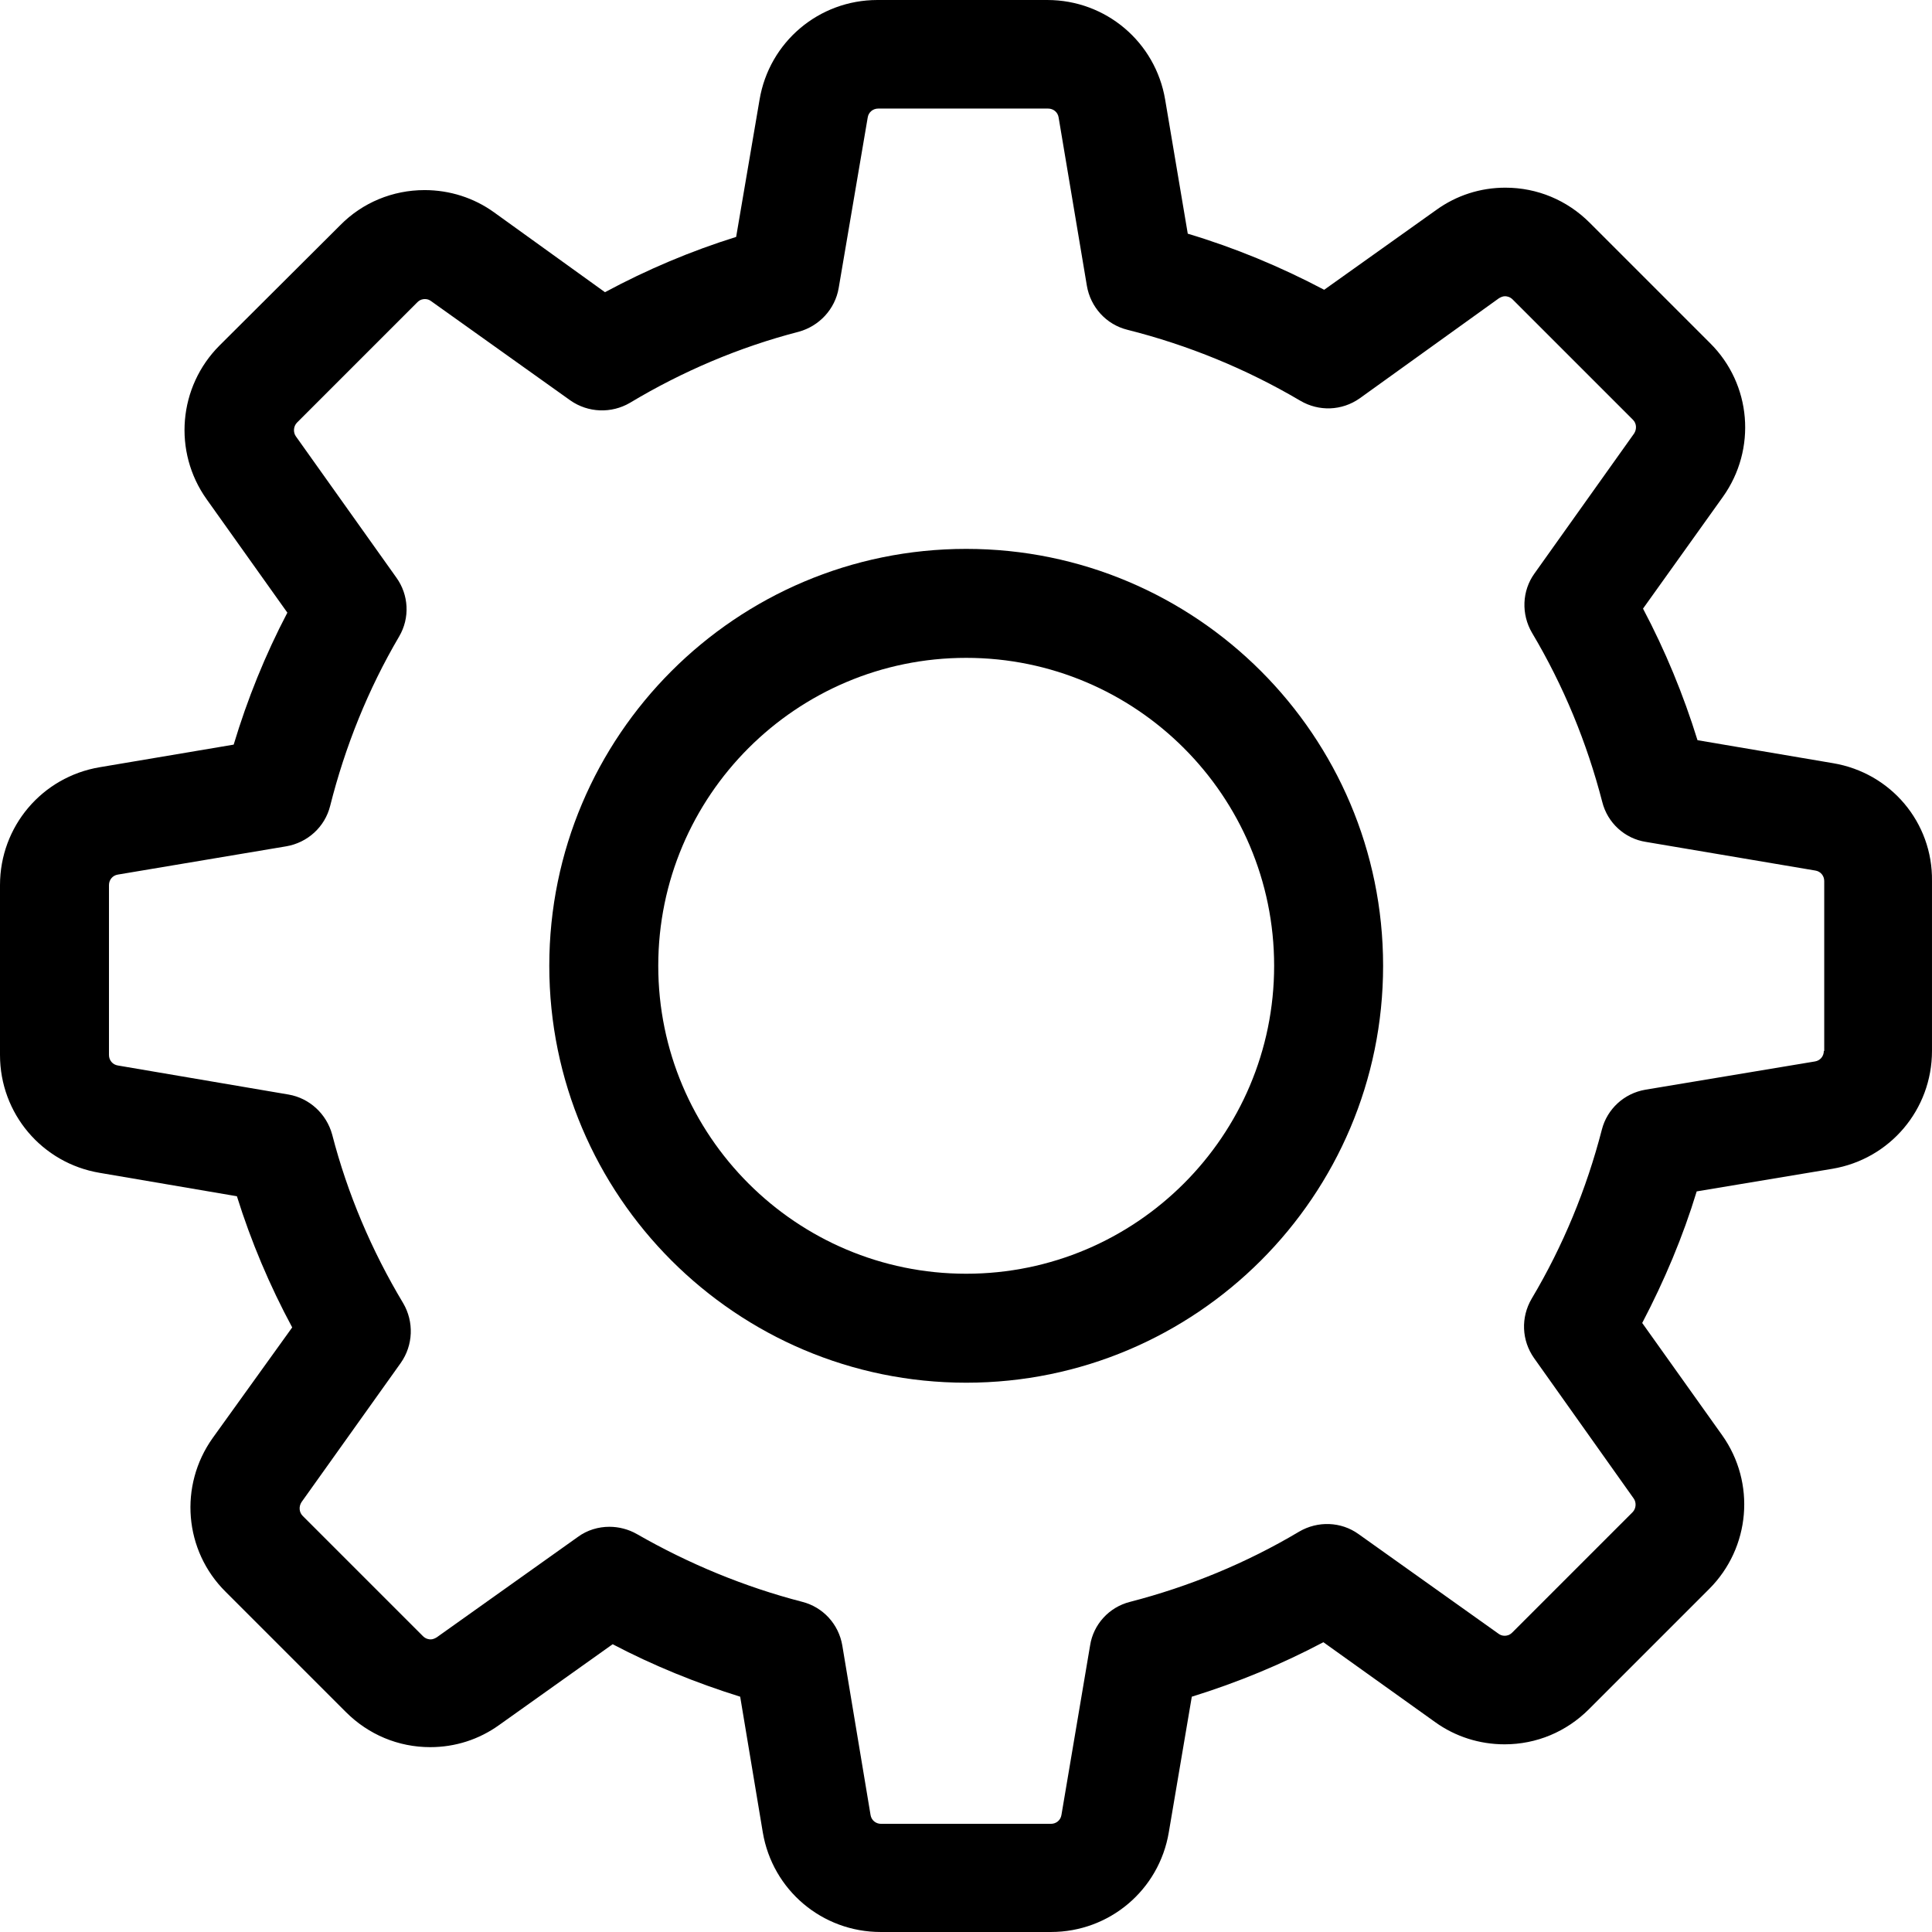
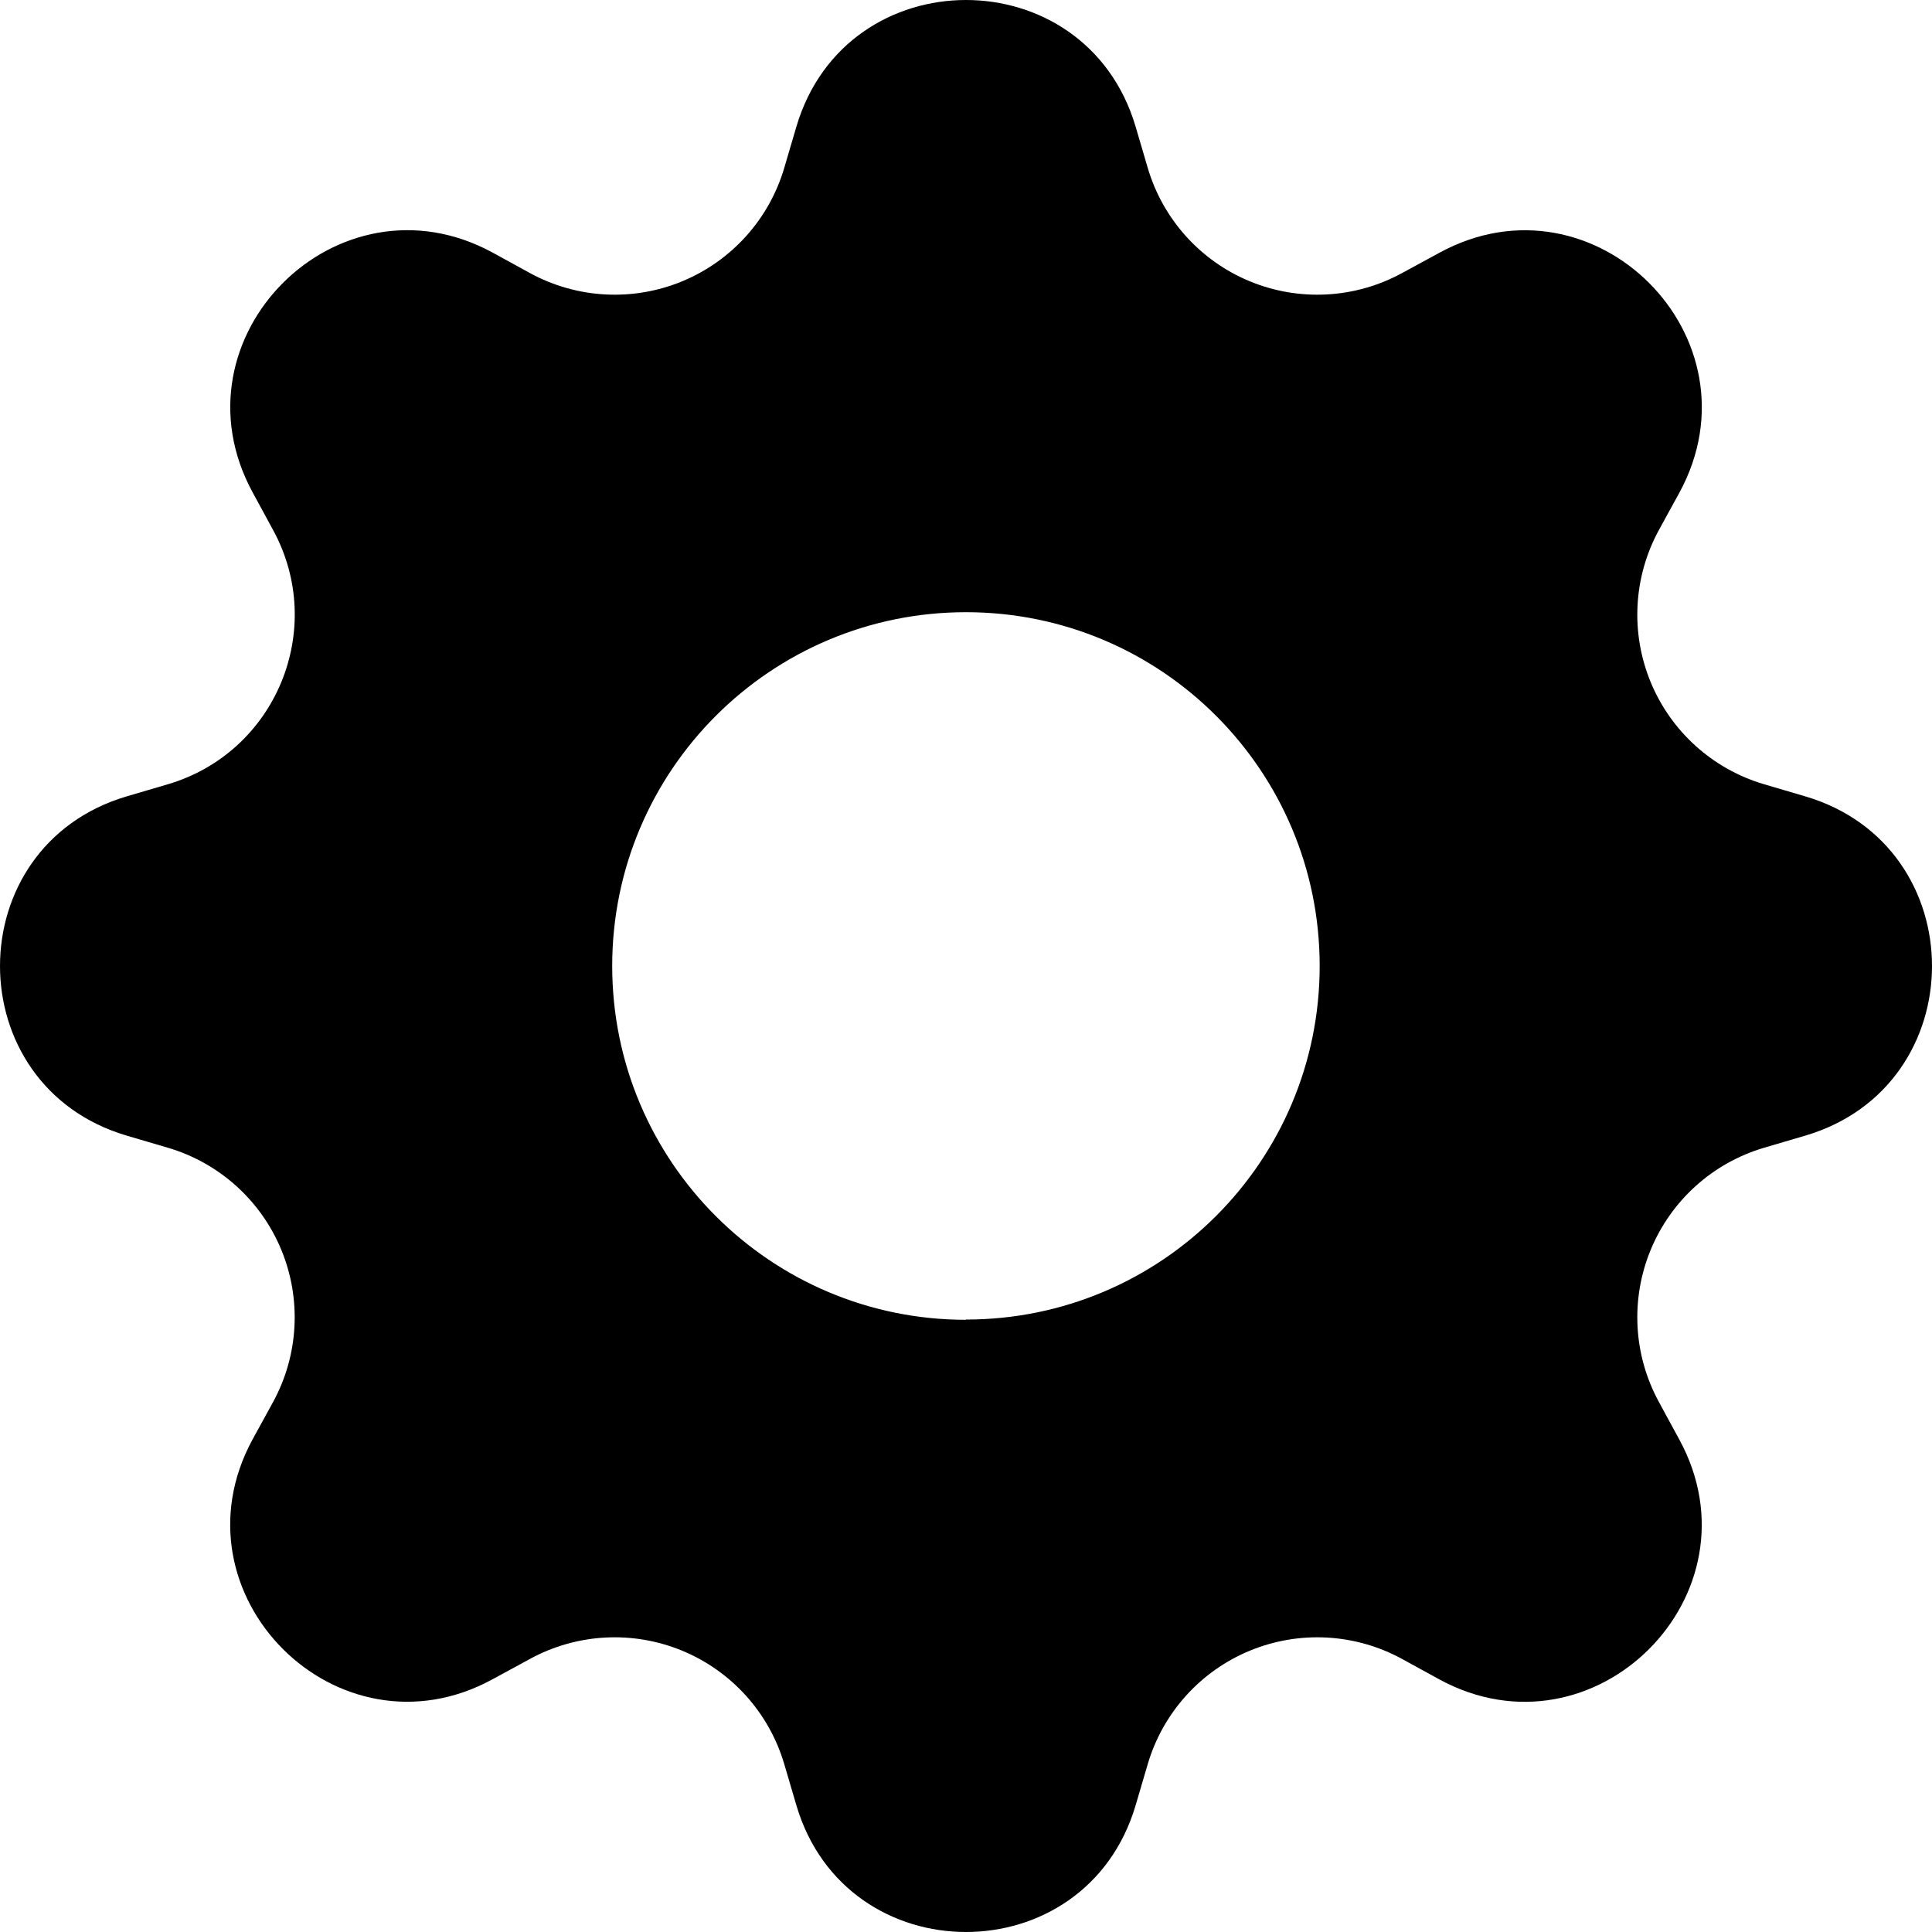
- <svg xmlns="http://www.w3.org/2000/svg" version="1.1" id="Capa_1" x="0px" y="0px" viewBox="0 0 478.703 478.703" style="enable-background:new 0 0 478.703 478.703;" xml:space="preserve">
-   <g>
-     <g>
-       <path d="M454.2,189.101l-33.6-5.7c-3.5-11.3-8-22.2-13.5-32.6l19.8-27.7c8.4-11.8,7.1-27.9-3.2-38.1l-29.8-29.8    c-5.6-5.6-13-8.7-20.9-8.7c-6.2,0-12.1,1.9-17.1,5.5l-27.8,19.8c-10.8-5.7-22.1-10.4-33.8-13.9l-5.6-33.2    c-2.4-14.3-14.7-24.7-29.2-24.7h-42.1c-14.5,0-26.8,10.4-29.2,24.7l-5.8,34c-11.2,3.5-22.1,8.1-32.5,13.7l-27.5-19.8    c-5-3.6-11-5.5-17.2-5.5c-7.9,0-15.4,3.1-20.9,8.7l-29.9,29.8c-10.2,10.2-11.6,26.3-3.2,38.1l20,28.1    c-5.5,10.5-9.9,21.4-13.3,32.7l-33.2,5.6c-14.3,2.4-24.7,14.7-24.7,29.2v42.1c0,14.5,10.4,26.8,24.7,29.2l34,5.8    c3.5,11.2,8.1,22.1,13.7,32.5l-19.7,27.4c-8.4,11.8-7.1,27.9,3.2,38.1l29.8,29.8c5.6,5.6,13,8.7,20.9,8.7c6.2,0,12.1-1.9,17.1-5.5    l28.1-20c10.1,5.3,20.7,9.6,31.6,13l5.6,33.6c2.4,14.3,14.7,24.7,29.2,24.7h42.2c14.5,0,26.8-10.4,29.2-24.7l5.7-33.6    c11.3-3.5,22.2-8,32.6-13.5l27.7,19.8c5,3.6,11,5.5,17.2,5.5l0,0c7.9,0,15.3-3.1,20.9-8.7l29.8-29.8c10.2-10.2,11.6-26.3,3.2-38.1    l-19.8-27.8c5.5-10.5,10.1-21.4,13.5-32.6l33.6-5.6c14.3-2.4,24.7-14.7,24.7-29.2v-42.1    C478.9,203.801,468.5,191.501,454.2,189.101z M451.9,260.401c0,1.3-0.9,2.4-2.2,2.6l-42,7c-5.3,0.9-9.5,4.8-10.8,9.9    c-3.8,14.7-9.6,28.8-17.4,41.9c-2.7,4.6-2.5,10.3,0.6,14.7l24.7,34.8c0.7,1,0.6,2.5-0.3,3.4l-29.8,29.8c-0.7,0.7-1.4,0.8-1.9,0.8    c-0.6,0-1.1-0.2-1.5-0.5l-34.7-24.7c-4.3-3.1-10.1-3.3-14.7-0.6c-13.1,7.8-27.2,13.6-41.9,17.4c-5.2,1.3-9.1,5.6-9.9,10.8l-7.1,42    c-0.2,1.3-1.3,2.2-2.6,2.2h-42.1c-1.3,0-2.4-0.9-2.6-2.2l-7-42c-0.9-5.3-4.8-9.5-9.9-10.8c-14.3-3.7-28.1-9.4-41-16.8    c-2.1-1.2-4.5-1.8-6.8-1.8c-2.7,0-5.5,0.8-7.8,2.5l-35,24.9c-0.5,0.3-1,0.5-1.5,0.5c-0.4,0-1.2-0.1-1.9-0.8l-29.8-29.8    c-0.9-0.9-1-2.3-0.3-3.4l24.6-34.5c3.1-4.4,3.3-10.2,0.6-14.8c-7.8-13-13.8-27.1-17.6-41.8c-1.4-5.1-5.6-9-10.8-9.9l-42.3-7.2    c-1.3-0.2-2.2-1.3-2.2-2.6v-42.1c0-1.3,0.9-2.4,2.2-2.6l41.7-7c5.3-0.9,9.6-4.8,10.9-10c3.7-14.7,9.4-28.9,17.1-42    c2.7-4.6,2.4-10.3-0.7-14.6l-24.9-35c-0.7-1-0.6-2.5,0.3-3.4l29.8-29.8c0.7-0.7,1.4-0.8,1.9-0.8c0.6,0,1.1,0.2,1.5,0.5l34.5,24.6    c4.4,3.1,10.2,3.3,14.8,0.6c13-7.8,27.1-13.8,41.8-17.6c5.1-1.4,9-5.6,9.9-10.8l7.2-42.3c0.2-1.3,1.3-2.2,2.6-2.2h42.1    c1.3,0,2.4,0.9,2.6,2.2l7,41.7c0.9,5.3,4.8,9.6,10,10.9c15.1,3.8,29.5,9.7,42.9,17.6c4.6,2.7,10.3,2.5,14.7-0.6l34.5-24.8    c0.5-0.3,1-0.5,1.5-0.5c0.4,0,1.2,0.1,1.9,0.8l29.8,29.8c0.9,0.9,1,2.3,0.3,3.4l-24.7,34.7c-3.1,4.3-3.3,10.1-0.6,14.7    c7.8,13.1,13.6,27.2,17.4,41.9c1.3,5.2,5.6,9.1,10.8,9.9l42,7.1c1.3,0.2,2.2,1.3,2.2,2.6v42.1H451.9z" />
-       <path d="M239.4,136.001c-57,0-103.3,46.3-103.3,103.3s46.3,103.3,103.3,103.3s103.3-46.3,103.3-103.3S296.4,136.001,239.4,136.001    z M239.4,315.601c-42.1,0-76.3-34.2-76.3-76.3s34.2-76.3,76.3-76.3s76.3,34.2,76.3,76.3S281.5,315.601,239.4,315.601z" />
-     </g>
-   </g>
-   <g>
- </g>
-   <g>
- </g>
-   <g>
- </g>
-   <g>
- </g>
-   <g>
- </g>
-   <g>
- </g>
-   <g>
- </g>
-   <g>
- </g>
-   <g>
- </g>
-   <g>
- </g>
-   <g>
- </g>
-   <g>
- </g>
-   <g>
- </g>
-   <g>
- </g>
-   <g>
- </g>
+ <svg xmlns="http://www.w3.org/2000/svg" width="16" height="16" fill="currentColor" class="bi bi-gear-fill" viewBox="0 0 16 16">
+   <path d="M9.405 1.05c-.413-1.4-2.397-1.4-2.81 0l-.1.34a1.464 1.464 0 0 1-2.105.872l-.31-.17c-1.283-.698-2.686.705-1.987 1.987l.169.311c.446.82.023 1.841-.872 2.105l-.34.1c-1.4.413-1.4 2.397 0 2.81l.34.1a1.464 1.464 0 0 1 .872 2.105l-.17.31c-.698 1.283.705 2.686 1.987 1.987l.311-.169a1.464 1.464 0 0 1 2.105.872l.1.34c.413 1.4 2.397 1.4 2.81 0l.1-.34a1.464 1.464 0 0 1 2.105-.872l.31.17c1.283.698 2.686-.705 1.987-1.987l-.169-.311a1.464 1.464 0 0 1 .872-2.105l.34-.1c1.4-.413 1.4-2.397 0-2.81l-.34-.1a1.464 1.464 0 0 1-.872-2.105l.17-.31c.698-1.283-.705-2.686-1.987-1.987l-.311.169a1.464 1.464 0 0 1-2.105-.872l-.1-.34zM8 10.93a2.929 2.929 0 1 1 0-5.86 2.929 2.929 0 0 1 0 5.858z" />
</svg>
